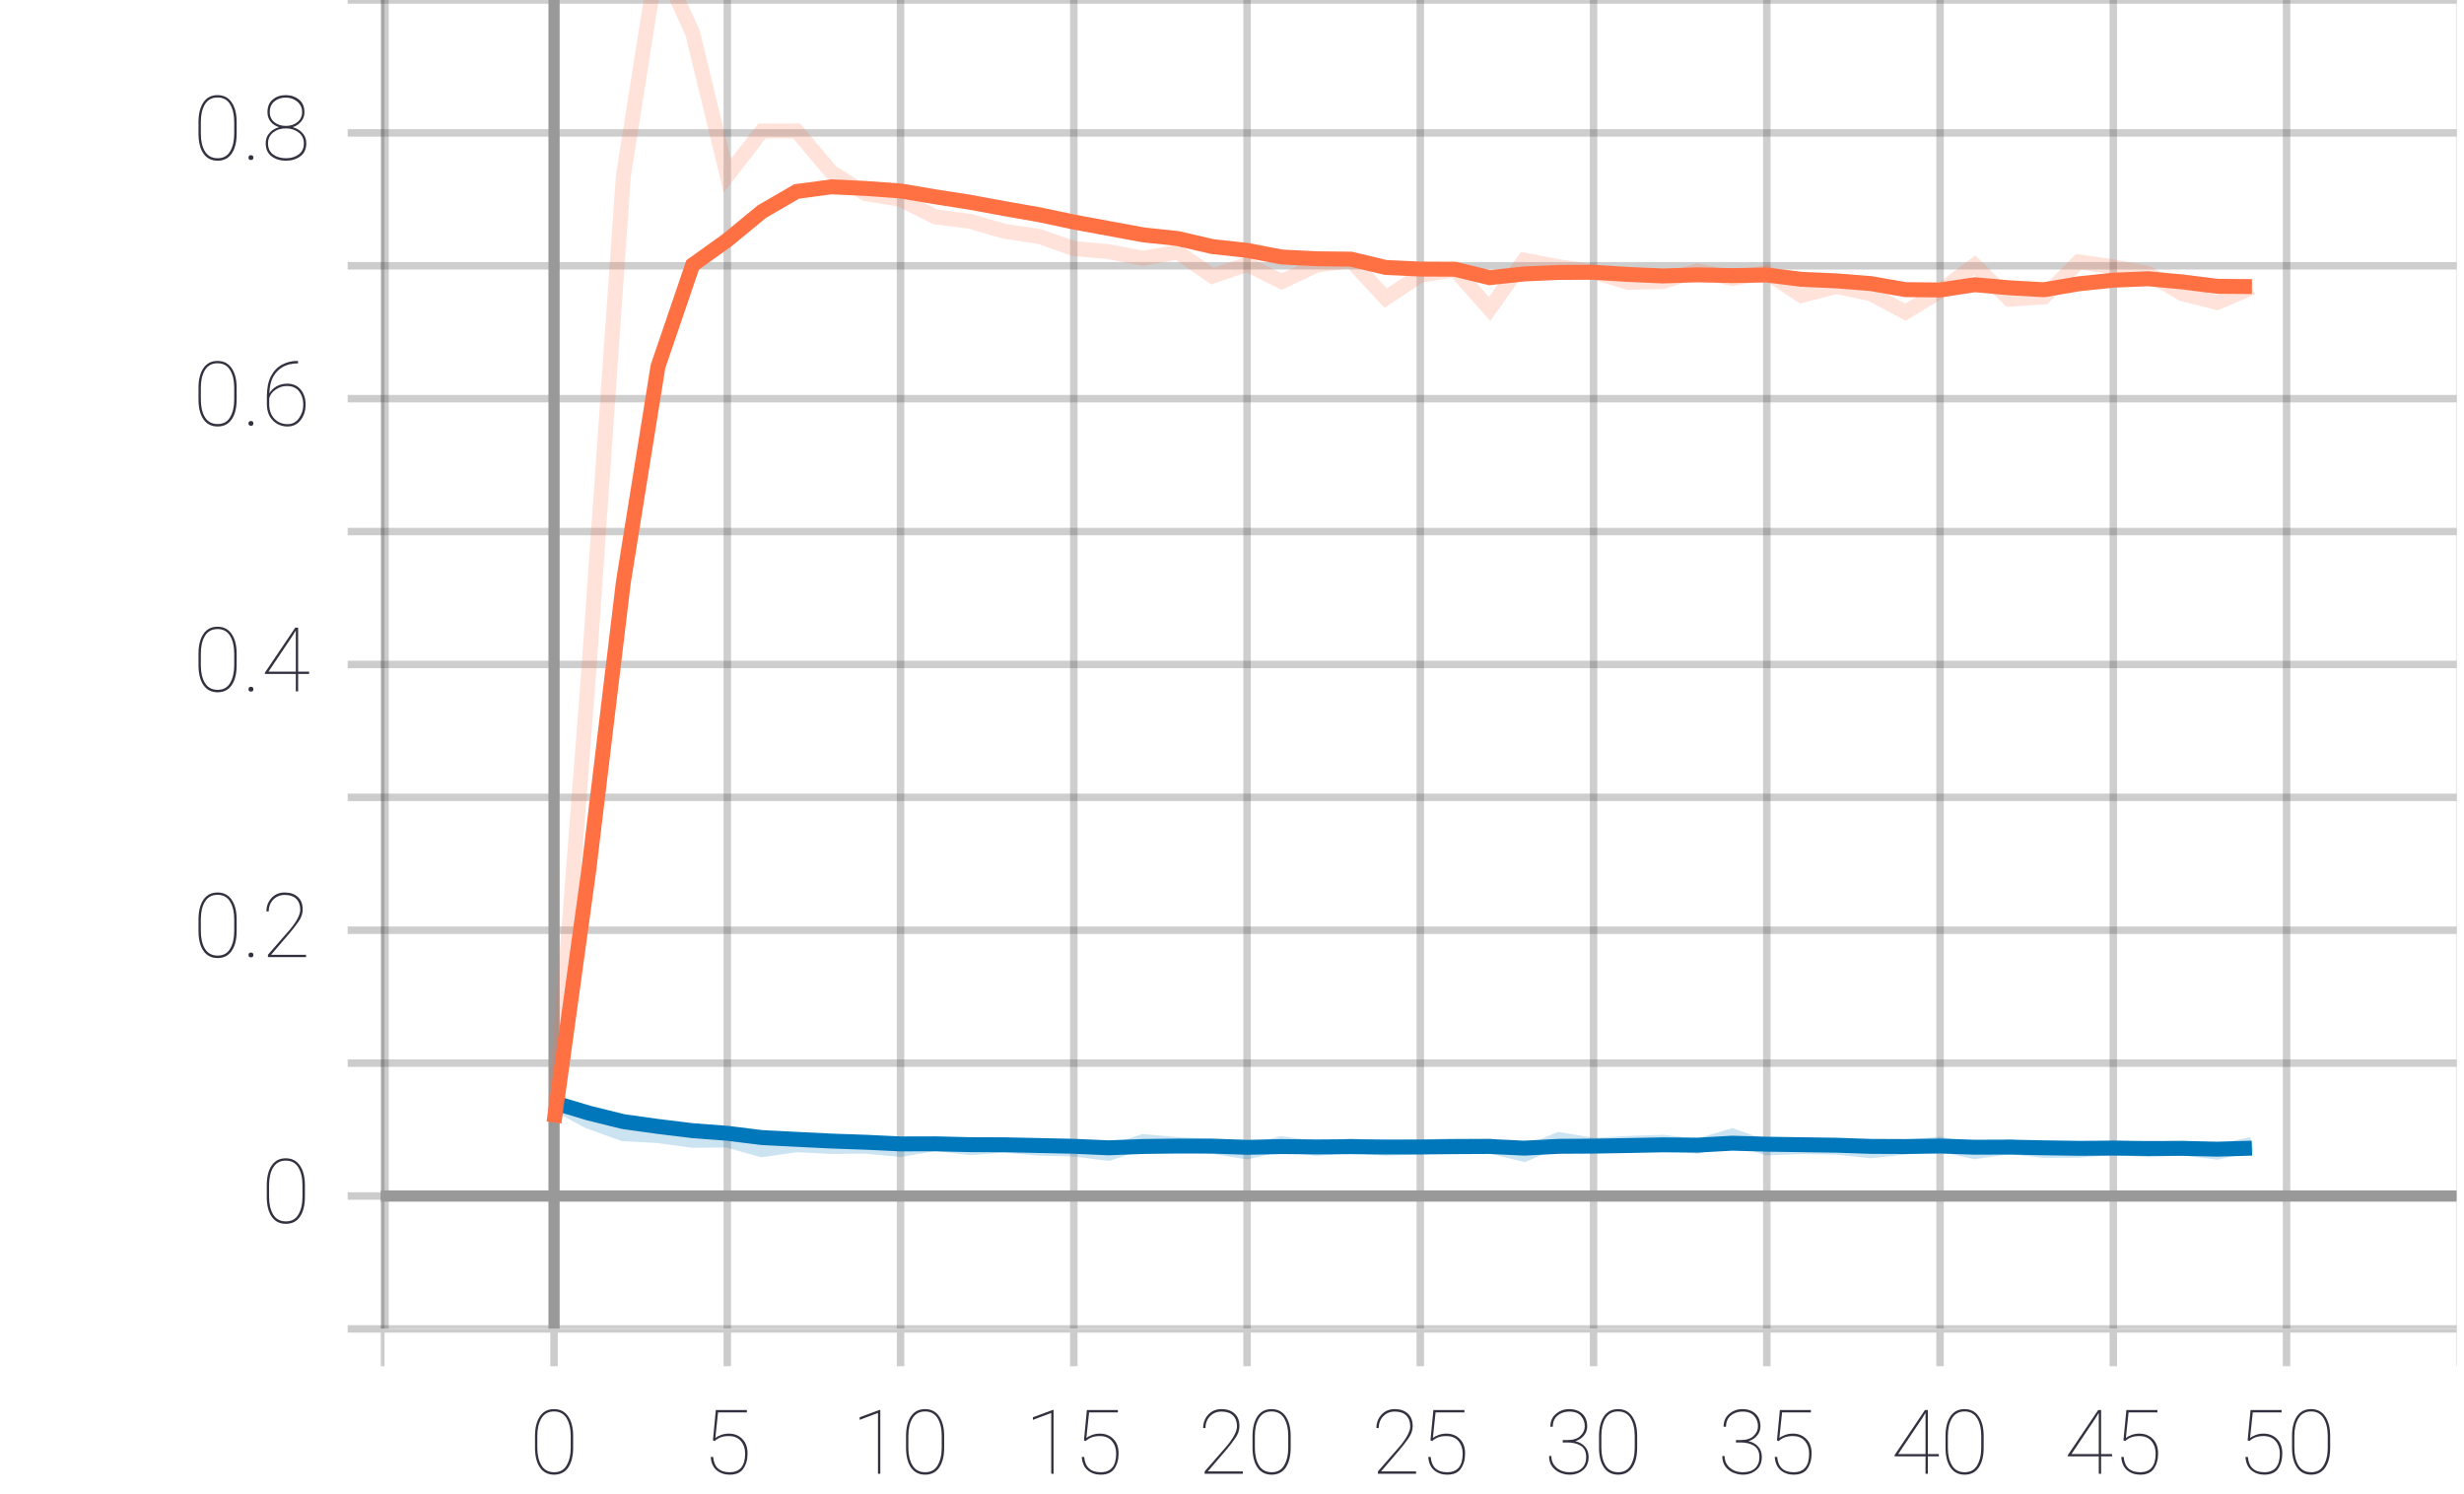
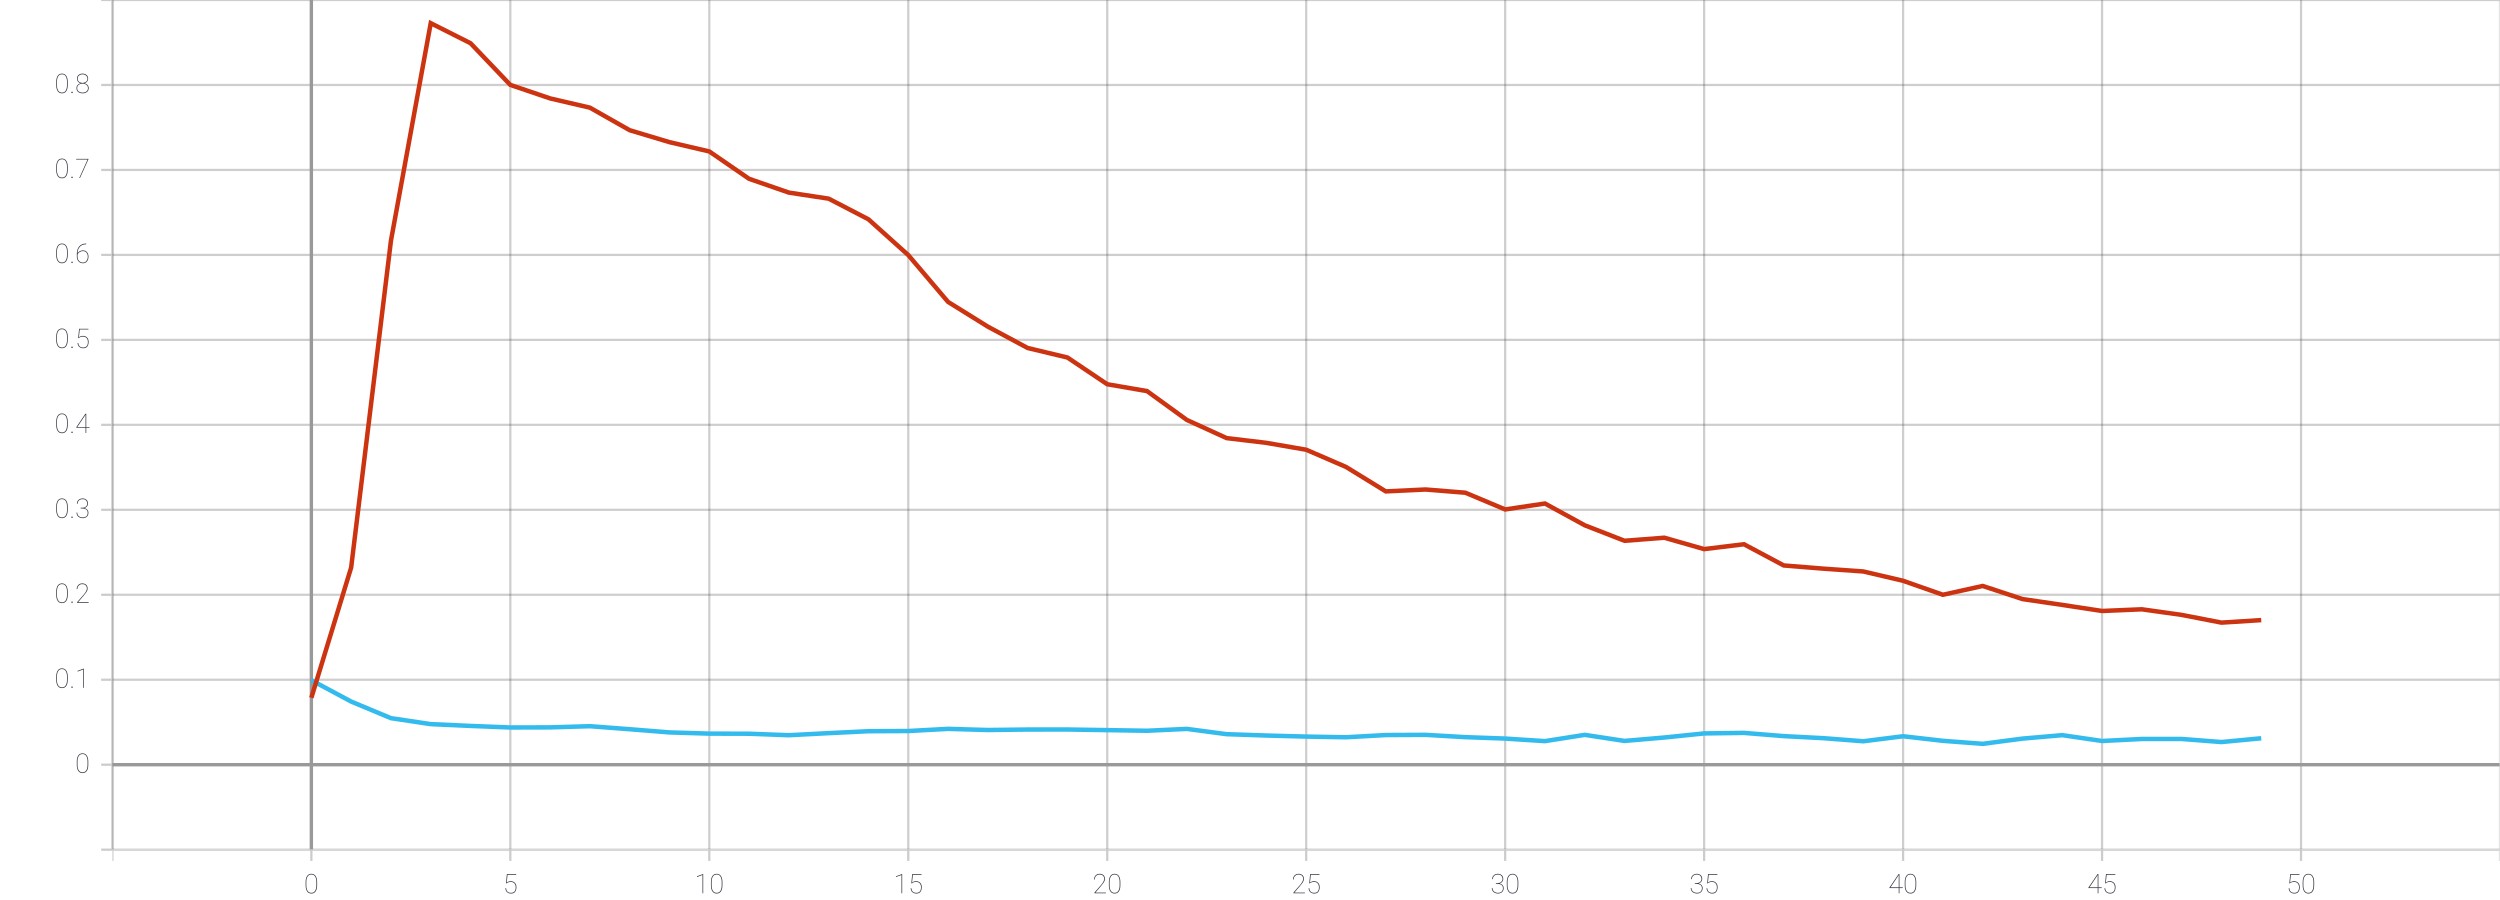
- <svg xmlns="http://www.w3.org/2000/svg" viewBox="0 0 330 200">
+ <svg xmlns="http://www.w3.org/2000/svg" viewBox="0 0 1112.2 400">
  <g>
    <g>
      <g>
        <g>
          <g>
-             <line x1="51.562" y1="178" x2="46.562" y2="178" style="visibility: inherit;" fill="rgb(0, 0, 0)" stroke="rgb(204, 204, 204)" stroke-width="1px" />
-             <line x1="51.562" y1="160.2" x2="46.562" y2="160.2" style="visibility: inherit;" fill="rgb(0, 0, 0)" stroke="rgb(204, 204, 204)" stroke-width="1px" />
-             <line x1="51.562" y1="142.4" x2="46.562" y2="142.4" style="visibility: inherit;" fill="rgb(0, 0, 0)" stroke="rgb(204, 204, 204)" stroke-width="1px" />
-             <line x1="51.562" y1="124.6" x2="46.562" y2="124.6" style="visibility: inherit;" fill="rgb(0, 0, 0)" stroke="rgb(204, 204, 204)" stroke-width="1px" />
-             <line x1="51.562" y1="106.8" x2="46.562" y2="106.8" style="visibility: inherit;" fill="rgb(0, 0, 0)" stroke="rgb(204, 204, 204)" stroke-width="1px" />
-             <line x1="51.562" y1="89" x2="46.562" y2="89" style="visibility: inherit;" fill="rgb(0, 0, 0)" stroke="rgb(204, 204, 204)" stroke-width="1px" />
-             <line x1="51.562" y1="71.2" x2="46.562" y2="71.2" style="visibility: inherit;" fill="rgb(0, 0, 0)" stroke="rgb(204, 204, 204)" stroke-width="1px" />
-             <line x1="51.562" y1="53.4" x2="46.562" y2="53.4" style="visibility: inherit;" fill="rgb(0, 0, 0)" stroke="rgb(204, 204, 204)" stroke-width="1px" />
-             <line x1="51.562" y1="35.6" x2="46.562" y2="35.6" style="visibility: inherit;" fill="rgb(0, 0, 0)" stroke="rgb(204, 204, 204)" stroke-width="1px" />
-             <line x1="51.562" y1="17.8" x2="46.562" y2="17.8" style="visibility: inherit;" fill="rgb(0, 0, 0)" stroke="rgb(204, 204, 204)" stroke-width="1px" />
-             <line x1="51.562" y1="0" x2="46.562" y2="0" style="visibility: inherit;" fill="rgb(0, 0, 0)" stroke="rgb(204, 204, 204)" stroke-width="1px" />
+             <line x1="50" y1="378" x2="45" y2="378" style="visibility: inherit;" fill="rgb(0, 0, 0)" stroke="rgb(204, 204, 204)" stroke-width="1px" />
+             <line x1="50" y1="340.2" x2="45" y2="340.2" style="visibility: inherit;" fill="rgb(0, 0, 0)" stroke="rgb(204, 204, 204)" stroke-width="1px" />
+             <line x1="50" y1="302.4" x2="45" y2="302.4" style="visibility: inherit;" fill="rgb(0, 0, 0)" stroke="rgb(204, 204, 204)" stroke-width="1px" />
+             <line x1="50" y1="264.6" x2="45" y2="264.6" style="visibility: inherit;" fill="rgb(0, 0, 0)" stroke="rgb(204, 204, 204)" stroke-width="1px" />
+             <line x1="50" y1="226.8" x2="45" y2="226.8" style="visibility: inherit;" fill="rgb(0, 0, 0)" stroke="rgb(204, 204, 204)" stroke-width="1px" />
+             <line x1="50" y1="189" x2="45" y2="189" style="visibility: inherit;" fill="rgb(0, 0, 0)" stroke="rgb(204, 204, 204)" stroke-width="1px" />
+             <line x1="50" y1="151.2" x2="45" y2="151.2" style="visibility: inherit;" fill="rgb(0, 0, 0)" stroke="rgb(204, 204, 204)" stroke-width="1px" />
+             <line x1="50" y1="113.4" x2="45" y2="113.4" style="visibility: inherit;" fill="rgb(0, 0, 0)" stroke="rgb(204, 204, 204)" stroke-width="1px" />
+             <line x1="50" y1="75.6" x2="45" y2="75.6" style="visibility: inherit;" fill="rgb(0, 0, 0)" stroke="rgb(204, 204, 204)" stroke-width="1px" />
+             <line x1="50" y1="37.8" x2="45" y2="37.8" style="visibility: inherit;" fill="rgb(0, 0, 0)" stroke="rgb(204, 204, 204)" stroke-width="1px" />
+             <line x1="50" y1="0" x2="45" y2="0" style="visibility: inherit;" fill="rgb(0, 0, 0)" stroke="rgb(204, 204, 204)" stroke-width="1px" />
          </g>
-           <g transform="translate(41.5625, 0)">
-             <text x="0" y="178" dx="0em" dy="0.3em" style="text-anchor: end; visibility: hidden; font-family: Roboto, sans-serif; font-size: 12px; font-weight: 200;" fill="rgb(50, 49, 63)" stroke="none" stroke-width="1px">-0.1</text>
-             <text x="0" y="160.2" dx="0em" dy="0.3em" style="text-anchor: end; visibility: inherit; font-family: Roboto, sans-serif; font-size: 12px; font-weight: 200;" fill="rgb(50, 49, 63)" stroke="none" stroke-width="1px">0</text>
-             <text x="0" y="142.4" dx="0em" dy="0.3em" style="text-anchor: end; visibility: hidden; font-family: Roboto, sans-serif; font-size: 12px; font-weight: 200;" fill="rgb(50, 49, 63)" stroke="none" stroke-width="1px">0.1</text>
-             <text x="0" y="124.6" dx="0em" dy="0.3em" style="text-anchor: end; visibility: inherit; font-family: Roboto, sans-serif; font-size: 12px; font-weight: 200;" fill="rgb(50, 49, 63)" stroke="none" stroke-width="1px">0.2</text>
-             <text x="0" y="106.8" dx="0em" dy="0.3em" style="text-anchor: end; visibility: hidden; font-family: Roboto, sans-serif; font-size: 12px; font-weight: 200;" fill="rgb(50, 49, 63)" stroke="none" stroke-width="1px">0.3</text>
-             <text x="0" y="89" dx="0em" dy="0.3em" style="text-anchor: end; visibility: inherit; font-family: Roboto, sans-serif; font-size: 12px; font-weight: 200;" fill="rgb(50, 49, 63)" stroke="none" stroke-width="1px">0.4</text>
-             <text x="0" y="71.2" dx="0em" dy="0.3em" style="text-anchor: end; visibility: hidden; font-family: Roboto, sans-serif; font-size: 12px; font-weight: 200;" fill="rgb(50, 49, 63)" stroke="none" stroke-width="1px">0.5</text>
-             <text x="0" y="53.4" dx="0em" dy="0.3em" style="text-anchor: end; visibility: inherit; font-family: Roboto, sans-serif; font-size: 12px; font-weight: 200;" fill="rgb(50, 49, 63)" stroke="none" stroke-width="1px">0.6</text>
-             <text x="0" y="35.6" dx="0em" dy="0.3em" style="text-anchor: end; visibility: hidden; font-family: Roboto, sans-serif; font-size: 12px; font-weight: 200;" fill="rgb(50, 49, 63)" stroke="none" stroke-width="1px">0.7</text>
-             <text x="0" y="17.8" dx="0em" dy="0.3em" style="text-anchor: end; visibility: inherit; font-family: Roboto, sans-serif; font-size: 12px; font-weight: 200;" fill="rgb(50, 49, 63)" stroke="none" stroke-width="1px">0.8</text>
+           <g transform="translate(40, 0)">
+             <text x="0" y="378" dx="0em" dy="0.3em" style="text-anchor: end; visibility: hidden; font-family: Roboto, sans-serif; font-size: 12px; font-weight: 200;" fill="rgb(50, 49, 63)" stroke="none" stroke-width="1px">-0.1</text>
+             <text x="0" y="340.2" dx="0em" dy="0.3em" style="text-anchor: end; visibility: inherit; font-family: Roboto, sans-serif; font-size: 12px; font-weight: 200;" fill="rgb(50, 49, 63)" stroke="none" stroke-width="1px">0</text>
+             <text x="0" y="302.4" dx="0em" dy="0.3em" style="text-anchor: end; visibility: inherit; font-family: Roboto, sans-serif; font-size: 12px; font-weight: 200;" fill="rgb(50, 49, 63)" stroke="none" stroke-width="1px">0.1</text>
+             <text x="0" y="264.6" dx="0em" dy="0.3em" style="text-anchor: end; visibility: inherit; font-family: Roboto, sans-serif; font-size: 12px; font-weight: 200;" fill="rgb(50, 49, 63)" stroke="none" stroke-width="1px">0.2</text>
+             <text x="0" y="226.8" dx="0em" dy="0.3em" style="text-anchor: end; visibility: inherit; font-family: Roboto, sans-serif; font-size: 12px; font-weight: 200;" fill="rgb(50, 49, 63)" stroke="none" stroke-width="1px">0.3</text>
+             <text x="0" y="189" dx="0em" dy="0.3em" style="text-anchor: end; visibility: inherit; font-family: Roboto, sans-serif; font-size: 12px; font-weight: 200;" fill="rgb(50, 49, 63)" stroke="none" stroke-width="1px">0.4</text>
+             <text x="0" y="151.2" dx="0em" dy="0.3em" style="text-anchor: end; visibility: inherit; font-family: Roboto, sans-serif; font-size: 12px; font-weight: 200;" fill="rgb(50, 49, 63)" stroke="none" stroke-width="1px">0.5</text>
+             <text x="0" y="113.4" dx="0em" dy="0.3em" style="text-anchor: end; visibility: inherit; font-family: Roboto, sans-serif; font-size: 12px; font-weight: 200;" fill="rgb(50, 49, 63)" stroke="none" stroke-width="1px">0.6</text>
+             <text x="0" y="75.6" dx="0em" dy="0.3em" style="text-anchor: end; visibility: inherit; font-family: Roboto, sans-serif; font-size: 12px; font-weight: 200;" fill="rgb(50, 49, 63)" stroke="none" stroke-width="1px">0.7</text>
+             <text x="0" y="37.8" dx="0em" dy="0.3em" style="text-anchor: end; visibility: inherit; font-family: Roboto, sans-serif; font-size: 12px; font-weight: 200;" fill="rgb(50, 49, 63)" stroke="none" stroke-width="1px">0.8</text>
            <text x="0" y="0" dx="0em" dy="0.3em" style="text-anchor: end; visibility: hidden; font-family: Roboto, sans-serif; font-size: 12px; font-weight: 200;" fill="rgb(50, 49, 63)" stroke="none" stroke-width="1px">0.9</text>
          </g>
-           <line x1="51.562" y1="0" x2="51.562" y2="178" fill="rgb(0, 0, 0)" stroke="rgb(204, 204, 204)" stroke-width="1px" />
+           <line x1="50" y1="0" x2="50" y2="378" fill="rgb(0, 0, 0)" stroke="rgb(204, 204, 204)" stroke-width="1px" />
        </g>
      </g>
-       <g transform="translate(51, 0)" clip-path="url(#clip_0)">
+       <g transform="translate(50, 0)" clip-path="url(#clip_0)">
        <clipPath id="clip_0">
-           <rect width="278" height="178" />
+           <rect width="1062" height="378" />
        </clipPath>
        <g>
          <g>
            <g>
-               <line x1="0" y1="0" x2="0" y2="178" fill="rgb(0, 0, 0)" stroke="rgb(60, 60, 60)" stroke-width="1px" opacity="0.25" />
-               <line x1="23.203" y1="0" x2="23.203" y2="178" fill="rgb(0, 0, 0)" stroke="rgb(60, 60, 60)" stroke-width="1px" opacity="0.25" />
-               <line x1="46.406" y1="0" x2="46.406" y2="178" fill="rgb(0, 0, 0)" stroke="rgb(60, 60, 60)" stroke-width="1px" opacity="0.25" />
-               <line x1="69.609" y1="0" x2="69.609" y2="178" fill="rgb(0, 0, 0)" stroke="rgb(60, 60, 60)" stroke-width="1px" opacity="0.25" />
-               <line x1="92.812" y1="0" x2="92.812" y2="178" fill="rgb(0, 0, 0)" stroke="rgb(60, 60, 60)" stroke-width="1px" opacity="0.25" />
-               <line x1="116.016" y1="0" x2="116.016" y2="178" fill="rgb(0, 0, 0)" stroke="rgb(60, 60, 60)" stroke-width="1px" opacity="0.25" />
-               <line x1="139.219" y1="0" x2="139.219" y2="178" fill="rgb(0, 0, 0)" stroke="rgb(60, 60, 60)" stroke-width="1px" opacity="0.25" />
-               <line x1="162.422" y1="0" x2="162.422" y2="178" fill="rgb(0, 0, 0)" stroke="rgb(60, 60, 60)" stroke-width="1px" opacity="0.25" />
-               <line x1="185.625" y1="0" x2="185.625" y2="178" fill="rgb(0, 0, 0)" stroke="rgb(60, 60, 60)" stroke-width="1px" opacity="0.25" />
-               <line x1="208.828" y1="0" x2="208.828" y2="178" fill="rgb(0, 0, 0)" stroke="rgb(60, 60, 60)" stroke-width="1px" opacity="0.25" />
-               <line x1="232.031" y1="0" x2="232.031" y2="178" fill="rgb(0, 0, 0)" stroke="rgb(60, 60, 60)" stroke-width="1px" opacity="0.25" />
-               <line x1="255.234" y1="0" x2="255.234" y2="178" fill="rgb(0, 0, 0)" stroke="rgb(60, 60, 60)" stroke-width="1px" opacity="0.25" />
-               <line x1="278.438" y1="0" x2="278.438" y2="178" fill="rgb(0, 0, 0)" stroke="rgb(60, 60, 60)" stroke-width="1px" opacity="0.25" />
+               <line x1="0" y1="0" x2="0" y2="378" fill="rgb(0, 0, 0)" stroke="rgb(60, 60, 60)" stroke-width="1px" opacity="0.25" />
+               <line x1="88.517" y1="0" x2="88.517" y2="378" fill="rgb(0, 0, 0)" stroke="rgb(60, 60, 60)" stroke-width="1px" opacity="0.25" />
+               <line x1="177.033" y1="0" x2="177.033" y2="378" fill="rgb(0, 0, 0)" stroke="rgb(60, 60, 60)" stroke-width="1px" opacity="0.25" />
+               <line x1="265.55" y1="0" x2="265.55" y2="378" fill="rgb(0, 0, 0)" stroke="rgb(60, 60, 60)" stroke-width="1px" opacity="0.25" />
+               <line x1="354.067" y1="0" x2="354.067" y2="378" fill="rgb(0, 0, 0)" stroke="rgb(60, 60, 60)" stroke-width="1px" opacity="0.25" />
+               <line x1="442.583" y1="0" x2="442.583" y2="378" fill="rgb(0, 0, 0)" stroke="rgb(60, 60, 60)" stroke-width="1px" opacity="0.25" />
+               <line x1="531.1" y1="0" x2="531.1" y2="378" fill="rgb(0, 0, 0)" stroke="rgb(60, 60, 60)" stroke-width="1px" opacity="0.25" />
+               <line x1="619.617" y1="0" x2="619.617" y2="378" fill="rgb(0, 0, 0)" stroke="rgb(60, 60, 60)" stroke-width="1px" opacity="0.25" />
+               <line x1="708.133" y1="0" x2="708.133" y2="378" fill="rgb(0, 0, 0)" stroke="rgb(60, 60, 60)" stroke-width="1px" opacity="0.25" />
+               <line x1="796.65" y1="0" x2="796.65" y2="378" fill="rgb(0, 0, 0)" stroke="rgb(60, 60, 60)" stroke-width="1px" opacity="0.25" />
+               <line x1="885.167" y1="0" x2="885.167" y2="378" fill="rgb(0, 0, 0)" stroke="rgb(60, 60, 60)" stroke-width="1px" opacity="0.25" />
+               <line x1="973.683" y1="0" x2="973.683" y2="378" fill="rgb(0, 0, 0)" stroke="rgb(60, 60, 60)" stroke-width="1px" opacity="0.25" />
+               <line x1="1062.2" y1="0" x2="1062.2" y2="378" fill="rgb(0, 0, 0)" stroke="rgb(60, 60, 60)" stroke-width="1px" opacity="0.25" />
            </g>
            <g>
-               <line x1="0" y1="178" x2="278.438" y2="178" fill="rgb(0, 0, 0)" stroke="rgb(60, 60, 60)" stroke-width="1px" opacity="0.25" />
-               <line x1="0" y1="160.2" x2="278.438" y2="160.2" fill="rgb(0, 0, 0)" stroke="rgb(60, 60, 60)" stroke-width="1px" opacity="0.25" />
-               <line x1="0" y1="142.4" x2="278.438" y2="142.4" fill="rgb(0, 0, 0)" stroke="rgb(60, 60, 60)" stroke-width="1px" opacity="0.25" />
-               <line x1="0" y1="124.6" x2="278.438" y2="124.6" fill="rgb(0, 0, 0)" stroke="rgb(60, 60, 60)" stroke-width="1px" opacity="0.25" />
-               <line x1="0" y1="106.8" x2="278.438" y2="106.8" fill="rgb(0, 0, 0)" stroke="rgb(60, 60, 60)" stroke-width="1px" opacity="0.25" />
-               <line x1="0" y1="89" x2="278.438" y2="89" fill="rgb(0, 0, 0)" stroke="rgb(60, 60, 60)" stroke-width="1px" opacity="0.25" />
-               <line x1="0" y1="71.2" x2="278.438" y2="71.2" fill="rgb(0, 0, 0)" stroke="rgb(60, 60, 60)" stroke-width="1px" opacity="0.25" />
-               <line x1="0" y1="53.4" x2="278.438" y2="53.4" fill="rgb(0, 0, 0)" stroke="rgb(60, 60, 60)" stroke-width="1px" opacity="0.25" />
-               <line x1="0" y1="35.6" x2="278.438" y2="35.6" fill="rgb(0, 0, 0)" stroke="rgb(60, 60, 60)" stroke-width="1px" opacity="0.25" />
-               <line x1="0" y1="17.8" x2="278.438" y2="17.8" fill="rgb(0, 0, 0)" stroke="rgb(60, 60, 60)" stroke-width="1px" opacity="0.25" />
-               <line x1="0" y1="0" x2="278.438" y2="0" fill="rgb(0, 0, 0)" stroke="rgb(60, 60, 60)" stroke-width="1px" opacity="0.25" />
+               <line x1="0" y1="378" x2="1062.2" y2="378" fill="rgb(0, 0, 0)" stroke="rgb(60, 60, 60)" stroke-width="1px" opacity="0.25" />
+               <line x1="0" y1="340.2" x2="1062.2" y2="340.2" fill="rgb(0, 0, 0)" stroke="rgb(60, 60, 60)" stroke-width="1px" opacity="0.25" />
+               <line x1="0" y1="302.4" x2="1062.2" y2="302.4" fill="rgb(0, 0, 0)" stroke="rgb(60, 60, 60)" stroke-width="1px" opacity="0.25" />
+               <line x1="0" y1="264.6" x2="1062.2" y2="264.6" fill="rgb(0, 0, 0)" stroke="rgb(60, 60, 60)" stroke-width="1px" opacity="0.25" />
+               <line x1="0" y1="226.8" x2="1062.2" y2="226.8" fill="rgb(0, 0, 0)" stroke="rgb(60, 60, 60)" stroke-width="1px" opacity="0.25" />
+               <line x1="0" y1="189" x2="1062.2" y2="189" fill="rgb(0, 0, 0)" stroke="rgb(60, 60, 60)" stroke-width="1px" opacity="0.25" />
+               <line x1="0" y1="151.2" x2="1062.2" y2="151.2" fill="rgb(0, 0, 0)" stroke="rgb(60, 60, 60)" stroke-width="1px" opacity="0.25" />
+               <line x1="0" y1="113.4" x2="1062.2" y2="113.4" fill="rgb(0, 0, 0)" stroke="rgb(60, 60, 60)" stroke-width="1px" opacity="0.25" />
+               <line x1="0" y1="75.6" x2="1062.2" y2="75.6" fill="rgb(0, 0, 0)" stroke="rgb(60, 60, 60)" stroke-width="1px" opacity="0.25" />
+               <line x1="0" y1="37.8" x2="1062.2" y2="37.8" fill="rgb(0, 0, 0)" stroke="rgb(60, 60, 60)" stroke-width="1px" opacity="0.25" />
+               <line x1="0" y1="0" x2="1062.2" y2="0" fill="rgb(0, 0, 0)" stroke="rgb(60, 60, 60)" stroke-width="1px" opacity="0.25" />
            </g>
          </g>
        </g>
        <g>
          <g>
-             <line x1="0" y1="160.2" x2="278.438" y2="160.2" fill="rgb(0, 0, 0)" stroke="rgb(153, 153, 153)" stroke-width="1.5px" />
+             <line x1="0" y1="340.2" x2="1062.2" y2="340.2" fill="rgb(0, 0, 0)" stroke="rgb(153, 153, 153)" stroke-width="1.5px" />
          </g>
        </g>
        <g>
          <g>
-             <line x1="23.203" y1="0" x2="23.203" y2="178" fill="rgb(0, 0, 0)" stroke="rgb(153, 153, 153)" stroke-width="1.5px" />
+             <line x1="88.517" y1="0" x2="88.517" y2="378" fill="rgb(0, 0, 0)" stroke="rgb(153, 153, 153)" stroke-width="1.5px" />
          </g>
        </g>
        <g>
          <g>
            <g>
              <g>
                <g>
-                   <path stroke="rgb(0, 119, 187)" stroke-width="2px" d="M23.203,147.694L27.844,149.088L32.484,150.236L37.125,150.881L41.766,151.446L46.406,151.797L51.047,152.371L55.688,152.608L60.328,152.838L64.969,152.997L69.609,153.22L74.25,153.208L78.891,153.321L83.531,153.337L88.172,153.437L92.812,153.539L97.453,153.743L102.094,153.564L106.734,153.508L111.375,153.516L116.016,153.679L120.656,153.576L125.297,153.628L129.938,153.592L134.578,153.638L139.219,153.633L143.859,153.588L148.5,153.564L153.141,153.787L157.781,153.544L162.422,153.516L167.062,153.439L171.703,153.345L176.344,153.386L180.984,153.124L185.625,153.259L190.266,153.328L194.906,153.395L199.547,153.552L204.187,153.572L208.828,153.504L213.469,153.664L218.109,153.647L222.75,153.741L227.391,153.812L232.031,153.786L236.672,153.833L241.312,153.818L245.953,153.924L250.594,153.788" style="fill: none;" fill="none" />
+                   <path stroke="rgb(51, 187, 238)" stroke-width="2px" d="M88.517,302.629L106.22,312.109L123.923,319.496L141.627,322.15L159.33,322.947L177.033,323.644L194.737,323.595L212.44,323.071L230.143,324.417L247.847,325.837L265.55,326.373L283.253,326.422L300.957,327.083L318.66,326.161L336.363,325.301L354.067,325.214L371.77,324.255L389.473,324.766L407.177,324.554L424.88,324.541L442.583,324.815L460.287,325.102L477.99,324.267L495.693,326.622L513.397,327.22L531.1,327.693L548.803,327.992L566.507,327.008L584.21,326.921L601.913,327.942L619.617,328.577L637.32,329.711L655.023,326.921L672.727,329.624L690.43,328.104L708.133,326.285L725.837,326.049L743.54,327.481L761.243,328.403L778.947,329.773L796.65,327.544L814.353,329.574L832.057,330.919L849.76,328.59L867.463,327.058L885.167,329.649L902.87,328.752L920.573,328.752L938.277,330.122L955.98,328.44" style="fill: none;" fill="none" />
                </g>
                <g>
-                   <path stroke="rgb(255, 112, 67)" stroke-width="2px" d="M23.203,150.352L27.844,116.619L32.484,77.998L37.125,49.083L41.766,35.485L46.406,32.157L51.047,28.34L55.688,25.649L60.328,25.026L64.969,25.243L69.609,25.576L74.25,26.358L78.891,27.087L83.531,27.944L88.172,28.757L92.812,29.74L97.453,30.596L102.094,31.456L106.734,31.951L111.375,33.029L116.016,33.536L120.656,34.427L125.297,34.658L129.938,34.713L134.578,35.822L139.219,36.041L143.859,36.064L148.5,37.192L153.141,36.694L157.781,36.489L162.422,36.474L167.062,36.759L171.703,36.962L176.344,36.813L180.984,36.917L185.625,36.831L190.266,37.415L194.906,37.617L199.547,37.981L204.187,38.793L208.828,38.839L213.469,38.136L218.109,38.547L222.75,38.806L227.391,38.014L232.031,37.532L236.672,37.337L241.312,37.764L245.953,38.348L250.594,38.385" style="fill: none;" fill="none" />
-                 </g>
-               </g>
-             </g>
-           </g>
-           <g opacity="0.2">
-             <g>
-               <g>
-                 <g>
-                   <path stroke="rgb(0, 119, 187)" stroke-width="2px" d="M23.203,147.694L27.844,150.187L32.484,151.853L37.125,152.105L41.766,152.738L46.406,152.703L51.047,153.994L55.688,153.325L60.328,153.565L64.969,153.519L69.609,153.97L74.25,153.167L78.891,153.718L83.531,153.395L88.172,153.794L92.812,153.906L97.453,154.486L102.094,152.908L106.734,153.302L111.375,153.548L116.016,154.281L120.656,153.196L125.297,153.818L129.938,153.46L134.578,153.806L139.219,153.618L143.859,153.419L148.5,153.477L153.141,154.616L157.781,152.639L162.422,153.413L167.062,153.155L171.703,152.996L176.344,153.536L180.984,152.152L185.625,153.759L190.266,153.583L194.906,153.648L199.547,154.134L204.187,153.648L208.828,153.249L213.469,154.258L218.109,153.583L222.75,154.093L227.391,154.076L232.031,153.689L236.672,154.005L241.312,153.765L245.953,154.316L250.594,153.284" style="fill: none;" fill="none" />
-                 </g>
-                 <g>
-                   <path stroke="rgb(255, 112, 67)" stroke-width="2px" d="M23.203,150.352L27.844,90.036L32.484,23.584L37.125,-5.803L41.766,4.43L46.406,23.546L51.047,17.548L55.688,17.535L60.328,23.052L64.969,25.954L69.609,26.703L74.25,29.05L78.891,29.642L83.531,30.985L88.172,31.67L92.812,33.293L97.453,33.709L102.094,34.595L106.734,33.766L111.375,36.991L116.016,35.407L120.656,37.717L125.297,35.512L129.938,34.918L134.578,39.931L139.219,36.853L143.859,36.15L148.5,41.377L153.141,34.845L157.781,35.729L162.422,36.419L167.062,37.815L171.703,37.717L176.344,36.261L180.984,37.301L185.625,36.515L190.266,39.583L194.906,38.369L199.547,39.332L204.187,41.813L208.828,39.009L213.469,35.522L218.109,40.075L222.75,39.767L227.391,35.074L232.031,35.739L236.672,36.613L241.312,39.352L245.953,40.518L250.594,38.523" style="fill: none;" fill="none" />
+                   <path stroke="rgb(204, 51, 17)" stroke-width="2px" d="M88.517,310.433L106.22,252.478L123.923,107.09L141.627,10.311L159.33,19.23L177.033,37.778L194.737,43.785L212.44,47.899L230.143,57.936L247.847,63.248L265.55,67.378L283.253,79.555L300.957,85.686L318.66,88.382L336.363,97.573L354.067,113.478L371.77,134.316L389.473,145.32L407.177,154.817L424.88,159.054L442.583,170.941L460.287,173.99L477.99,186.819L495.693,194.903L513.397,197.022L531.1,200.082L548.803,207.732L566.507,218.608L584.21,217.768L601.913,219.202L619.617,226.638L637.32,224.006L655.023,233.695L672.727,240.586L690.43,239.221L708.133,244.288L725.837,242.121L743.54,251.558L761.243,252.987L778.947,254.233L796.65,258.385L814.353,264.601L832.057,260.68L849.76,266.516L867.463,269.111L885.167,271.813L902.87,271.064L920.573,273.557L938.277,276.991L955.98,275.868" style="fill: none;" fill="none" />
                </g>
              </g>
            </g>
          </g>
        </g>
-         <g>
-           <g opacity="0.084">
-             <span fill="rgb(0, 0, 0)" stroke="none" stroke-width="1px">Alt + Scroll to Zoom</span>
-           </g>
-         </g>
      </g>
-       <g transform="translate(51, 178)" clip-path="url(#clip_1)">
+       <g transform="translate(50, 378)" clip-path="url(#clip_1)">
        <clipPath id="clip_1">
-           <rect width="278" height="22" />
+           <rect width="1062" height="22" />
        </clipPath>
        <g>
          <g>
            <line x1="0" y1="0" x2="0" y2="5" style="visibility: inherit;" fill="rgb(0, 0, 0)" stroke="rgb(204, 204, 204)" stroke-width="1px" />
-             <line x1="23.203" y1="0" x2="23.203" y2="5" style="visibility: inherit;" fill="rgb(0, 0, 0)" stroke="rgb(204, 204, 204)" stroke-width="1px" />
-             <line x1="46.406" y1="0" x2="46.406" y2="5" style="visibility: inherit;" fill="rgb(0, 0, 0)" stroke="rgb(204, 204, 204)" stroke-width="1px" />
-             <line x1="69.609" y1="0" x2="69.609" y2="5" style="visibility: inherit;" fill="rgb(0, 0, 0)" stroke="rgb(204, 204, 204)" stroke-width="1px" />
-             <line x1="92.812" y1="0" x2="92.812" y2="5" style="visibility: inherit;" fill="rgb(0, 0, 0)" stroke="rgb(204, 204, 204)" stroke-width="1px" />
-             <line x1="116.016" y1="0" x2="116.016" y2="5" style="visibility: inherit;" fill="rgb(0, 0, 0)" stroke="rgb(204, 204, 204)" stroke-width="1px" />
-             <line x1="139.219" y1="0" x2="139.219" y2="5" style="visibility: inherit;" fill="rgb(0, 0, 0)" stroke="rgb(204, 204, 204)" stroke-width="1px" />
-             <line x1="162.422" y1="0" x2="162.422" y2="5" style="visibility: inherit;" fill="rgb(0, 0, 0)" stroke="rgb(204, 204, 204)" stroke-width="1px" />
-             <line x1="185.625" y1="0" x2="185.625" y2="5" style="visibility: inherit;" fill="rgb(0, 0, 0)" stroke="rgb(204, 204, 204)" stroke-width="1px" />
-             <line x1="208.828" y1="0" x2="208.828" y2="5" style="visibility: inherit;" fill="rgb(0, 0, 0)" stroke="rgb(204, 204, 204)" stroke-width="1px" />
-             <line x1="232.031" y1="0" x2="232.031" y2="5" style="visibility: inherit;" fill="rgb(0, 0, 0)" stroke="rgb(204, 204, 204)" stroke-width="1px" />
-             <line x1="255.234" y1="0" x2="255.234" y2="5" style="visibility: inherit;" fill="rgb(0, 0, 0)" stroke="rgb(204, 204, 204)" stroke-width="1px" />
-             <line x1="278.438" y1="0" x2="278.438" y2="5" style="visibility: inherit;" fill="rgb(0, 0, 0)" stroke="rgb(204, 204, 204)" stroke-width="1px" />
+             <line x1="88.517" y1="0" x2="88.517" y2="5" style="visibility: inherit;" fill="rgb(0, 0, 0)" stroke="rgb(204, 204, 204)" stroke-width="1px" />
+             <line x1="177.033" y1="0" x2="177.033" y2="5" style="visibility: inherit;" fill="rgb(0, 0, 0)" stroke="rgb(204, 204, 204)" stroke-width="1px" />
+             <line x1="265.55" y1="0" x2="265.55" y2="5" style="visibility: inherit;" fill="rgb(0, 0, 0)" stroke="rgb(204, 204, 204)" stroke-width="1px" />
+             <line x1="354.067" y1="0" x2="354.067" y2="5" style="visibility: inherit;" fill="rgb(0, 0, 0)" stroke="rgb(204, 204, 204)" stroke-width="1px" />
+             <line x1="442.583" y1="0" x2="442.583" y2="5" style="visibility: inherit;" fill="rgb(0, 0, 0)" stroke="rgb(204, 204, 204)" stroke-width="1px" />
+             <line x1="531.1" y1="0" x2="531.1" y2="5" style="visibility: inherit;" fill="rgb(0, 0, 0)" stroke="rgb(204, 204, 204)" stroke-width="1px" />
+             <line x1="619.617" y1="0" x2="619.617" y2="5" style="visibility: inherit;" fill="rgb(0, 0, 0)" stroke="rgb(204, 204, 204)" stroke-width="1px" />
+             <line x1="708.133" y1="0" x2="708.133" y2="5" style="visibility: inherit;" fill="rgb(0, 0, 0)" stroke="rgb(204, 204, 204)" stroke-width="1px" />
+             <line x1="796.65" y1="0" x2="796.65" y2="5" style="visibility: inherit;" fill="rgb(0, 0, 0)" stroke="rgb(204, 204, 204)" stroke-width="1px" />
+             <line x1="885.167" y1="0" x2="885.167" y2="5" style="visibility: inherit;" fill="rgb(0, 0, 0)" stroke="rgb(204, 204, 204)" stroke-width="1px" />
+             <line x1="973.683" y1="0" x2="973.683" y2="5" style="visibility: inherit;" fill="rgb(0, 0, 0)" stroke="rgb(204, 204, 204)" stroke-width="1px" />
+             <line x1="1062.2" y1="0" x2="1062.2" y2="5" style="visibility: inherit;" fill="rgb(0, 0, 0)" stroke="rgb(204, 204, 204)" stroke-width="1px" />
          </g>
          <g transform="translate(0, 8)">
            <text x="0" y="0" dx="0em" dy="0.95em" style="text-anchor: middle; visibility: hidden; font-family: Roboto, sans-serif; font-size: 12px; font-weight: 200;" fill="rgb(50, 49, 63)" stroke="none" stroke-width="1px">-5</text>
-             <text x="23.203" y="0" dx="0em" dy="0.95em" style="text-anchor: middle; visibility: inherit; font-family: Roboto, sans-serif; font-size: 12px; font-weight: 200;" fill="rgb(50, 49, 63)" stroke="none" stroke-width="1px">0</text>
-             <text x="46.406" y="0" dx="0em" dy="0.95em" style="text-anchor: middle; visibility: inherit; font-family: Roboto, sans-serif; font-size: 12px; font-weight: 200;" fill="rgb(50, 49, 63)" stroke="none" stroke-width="1px">5</text>
-             <text x="69.609" y="0" dx="0em" dy="0.95em" style="text-anchor: middle; visibility: inherit; font-family: Roboto, sans-serif; font-size: 12px; font-weight: 200;" fill="rgb(50, 49, 63)" stroke="none" stroke-width="1px">10</text>
-             <text x="92.812" y="0" dx="0em" dy="0.95em" style="text-anchor: middle; visibility: inherit; font-family: Roboto, sans-serif; font-size: 12px; font-weight: 200;" fill="rgb(50, 49, 63)" stroke="none" stroke-width="1px">15</text>
-             <text x="116.016" y="0" dx="0em" dy="0.95em" style="text-anchor: middle; visibility: inherit; font-family: Roboto, sans-serif; font-size: 12px; font-weight: 200;" fill="rgb(50, 49, 63)" stroke="none" stroke-width="1px">20</text>
-             <text x="139.219" y="0" dx="0em" dy="0.95em" style="text-anchor: middle; visibility: inherit; font-family: Roboto, sans-serif; font-size: 12px; font-weight: 200;" fill="rgb(50, 49, 63)" stroke="none" stroke-width="1px">25</text>
-             <text x="162.422" y="0" dx="0em" dy="0.95em" style="text-anchor: middle; visibility: inherit; font-family: Roboto, sans-serif; font-size: 12px; font-weight: 200;" fill="rgb(50, 49, 63)" stroke="none" stroke-width="1px">30</text>
-             <text x="185.625" y="0" dx="0em" dy="0.95em" style="text-anchor: middle; visibility: inherit; font-family: Roboto, sans-serif; font-size: 12px; font-weight: 200;" fill="rgb(50, 49, 63)" stroke="none" stroke-width="1px">35</text>
-             <text x="208.828" y="0" dx="0em" dy="0.95em" style="text-anchor: middle; visibility: inherit; font-family: Roboto, sans-serif; font-size: 12px; font-weight: 200;" fill="rgb(50, 49, 63)" stroke="none" stroke-width="1px">40</text>
-             <text x="232.031" y="0" dx="0em" dy="0.95em" style="text-anchor: middle; visibility: inherit; font-family: Roboto, sans-serif; font-size: 12px; font-weight: 200;" fill="rgb(50, 49, 63)" stroke="none" stroke-width="1px">45</text>
-             <text x="255.234" y="0" dx="0em" dy="0.95em" style="text-anchor: middle; visibility: inherit; font-family: Roboto, sans-serif; font-size: 12px; font-weight: 200;" fill="rgb(50, 49, 63)" stroke="none" stroke-width="1px">50</text>
-             <text x="278.438" y="0" dx="0em" dy="0.95em" style="text-anchor: middle; visibility: hidden; font-family: Roboto, sans-serif; font-size: 12px; font-weight: 200;" fill="rgb(50, 49, 63)" stroke="none" stroke-width="1px">55</text>
+             <text x="88.517" y="0" dx="0em" dy="0.95em" style="text-anchor: middle; visibility: inherit; font-family: Roboto, sans-serif; font-size: 12px; font-weight: 200;" fill="rgb(50, 49, 63)" stroke="none" stroke-width="1px">0</text>
+             <text x="177.033" y="0" dx="0em" dy="0.95em" style="text-anchor: middle; visibility: inherit; font-family: Roboto, sans-serif; font-size: 12px; font-weight: 200;" fill="rgb(50, 49, 63)" stroke="none" stroke-width="1px">5</text>
+             <text x="265.55" y="0" dx="0em" dy="0.95em" style="text-anchor: middle; visibility: inherit; font-family: Roboto, sans-serif; font-size: 12px; font-weight: 200;" fill="rgb(50, 49, 63)" stroke="none" stroke-width="1px">10</text>
+             <text x="354.067" y="0" dx="0em" dy="0.95em" style="text-anchor: middle; visibility: inherit; font-family: Roboto, sans-serif; font-size: 12px; font-weight: 200;" fill="rgb(50, 49, 63)" stroke="none" stroke-width="1px">15</text>
+             <text x="442.583" y="0" dx="0em" dy="0.95em" style="text-anchor: middle; visibility: inherit; font-family: Roboto, sans-serif; font-size: 12px; font-weight: 200;" fill="rgb(50, 49, 63)" stroke="none" stroke-width="1px">20</text>
+             <text x="531.1" y="0" dx="0em" dy="0.95em" style="text-anchor: middle; visibility: inherit; font-family: Roboto, sans-serif; font-size: 12px; font-weight: 200;" fill="rgb(50, 49, 63)" stroke="none" stroke-width="1px">25</text>
+             <text x="619.617" y="0" dx="0em" dy="0.95em" style="text-anchor: middle; visibility: inherit; font-family: Roboto, sans-serif; font-size: 12px; font-weight: 200;" fill="rgb(50, 49, 63)" stroke="none" stroke-width="1px">30</text>
+             <text x="708.133" y="0" dx="0em" dy="0.95em" style="text-anchor: middle; visibility: inherit; font-family: Roboto, sans-serif; font-size: 12px; font-weight: 200;" fill="rgb(50, 49, 63)" stroke="none" stroke-width="1px">35</text>
+             <text x="796.65" y="0" dx="0em" dy="0.95em" style="text-anchor: middle; visibility: inherit; font-family: Roboto, sans-serif; font-size: 12px; font-weight: 200;" fill="rgb(50, 49, 63)" stroke="none" stroke-width="1px">40</text>
+             <text x="885.167" y="0" dx="0em" dy="0.95em" style="text-anchor: middle; visibility: inherit; font-family: Roboto, sans-serif; font-size: 12px; font-weight: 200;" fill="rgb(50, 49, 63)" stroke="none" stroke-width="1px">45</text>
+             <text x="973.683" y="0" dx="0em" dy="0.95em" style="text-anchor: middle; visibility: inherit; font-family: Roboto, sans-serif; font-size: 12px; font-weight: 200;" fill="rgb(50, 49, 63)" stroke="none" stroke-width="1px">50</text>
+             <text x="1062.2" y="0" dx="0em" dy="0.95em" style="text-anchor: middle; visibility: hidden; font-family: Roboto, sans-serif; font-size: 12px; font-weight: 200;" fill="rgb(50, 49, 63)" stroke="none" stroke-width="1px">55</text>
          </g>
-           <line x1="0" y1="0" x2="278.438" y2="0" fill="rgb(0, 0, 0)" stroke="rgb(204, 204, 204)" stroke-width="1px" />
+           <line x1="0" y1="0" x2="1062.2" y2="0" fill="rgb(0, 0, 0)" stroke="rgb(204, 204, 204)" stroke-width="1px" />
        </g>
      </g>
    </g>
  </g>
</svg>
